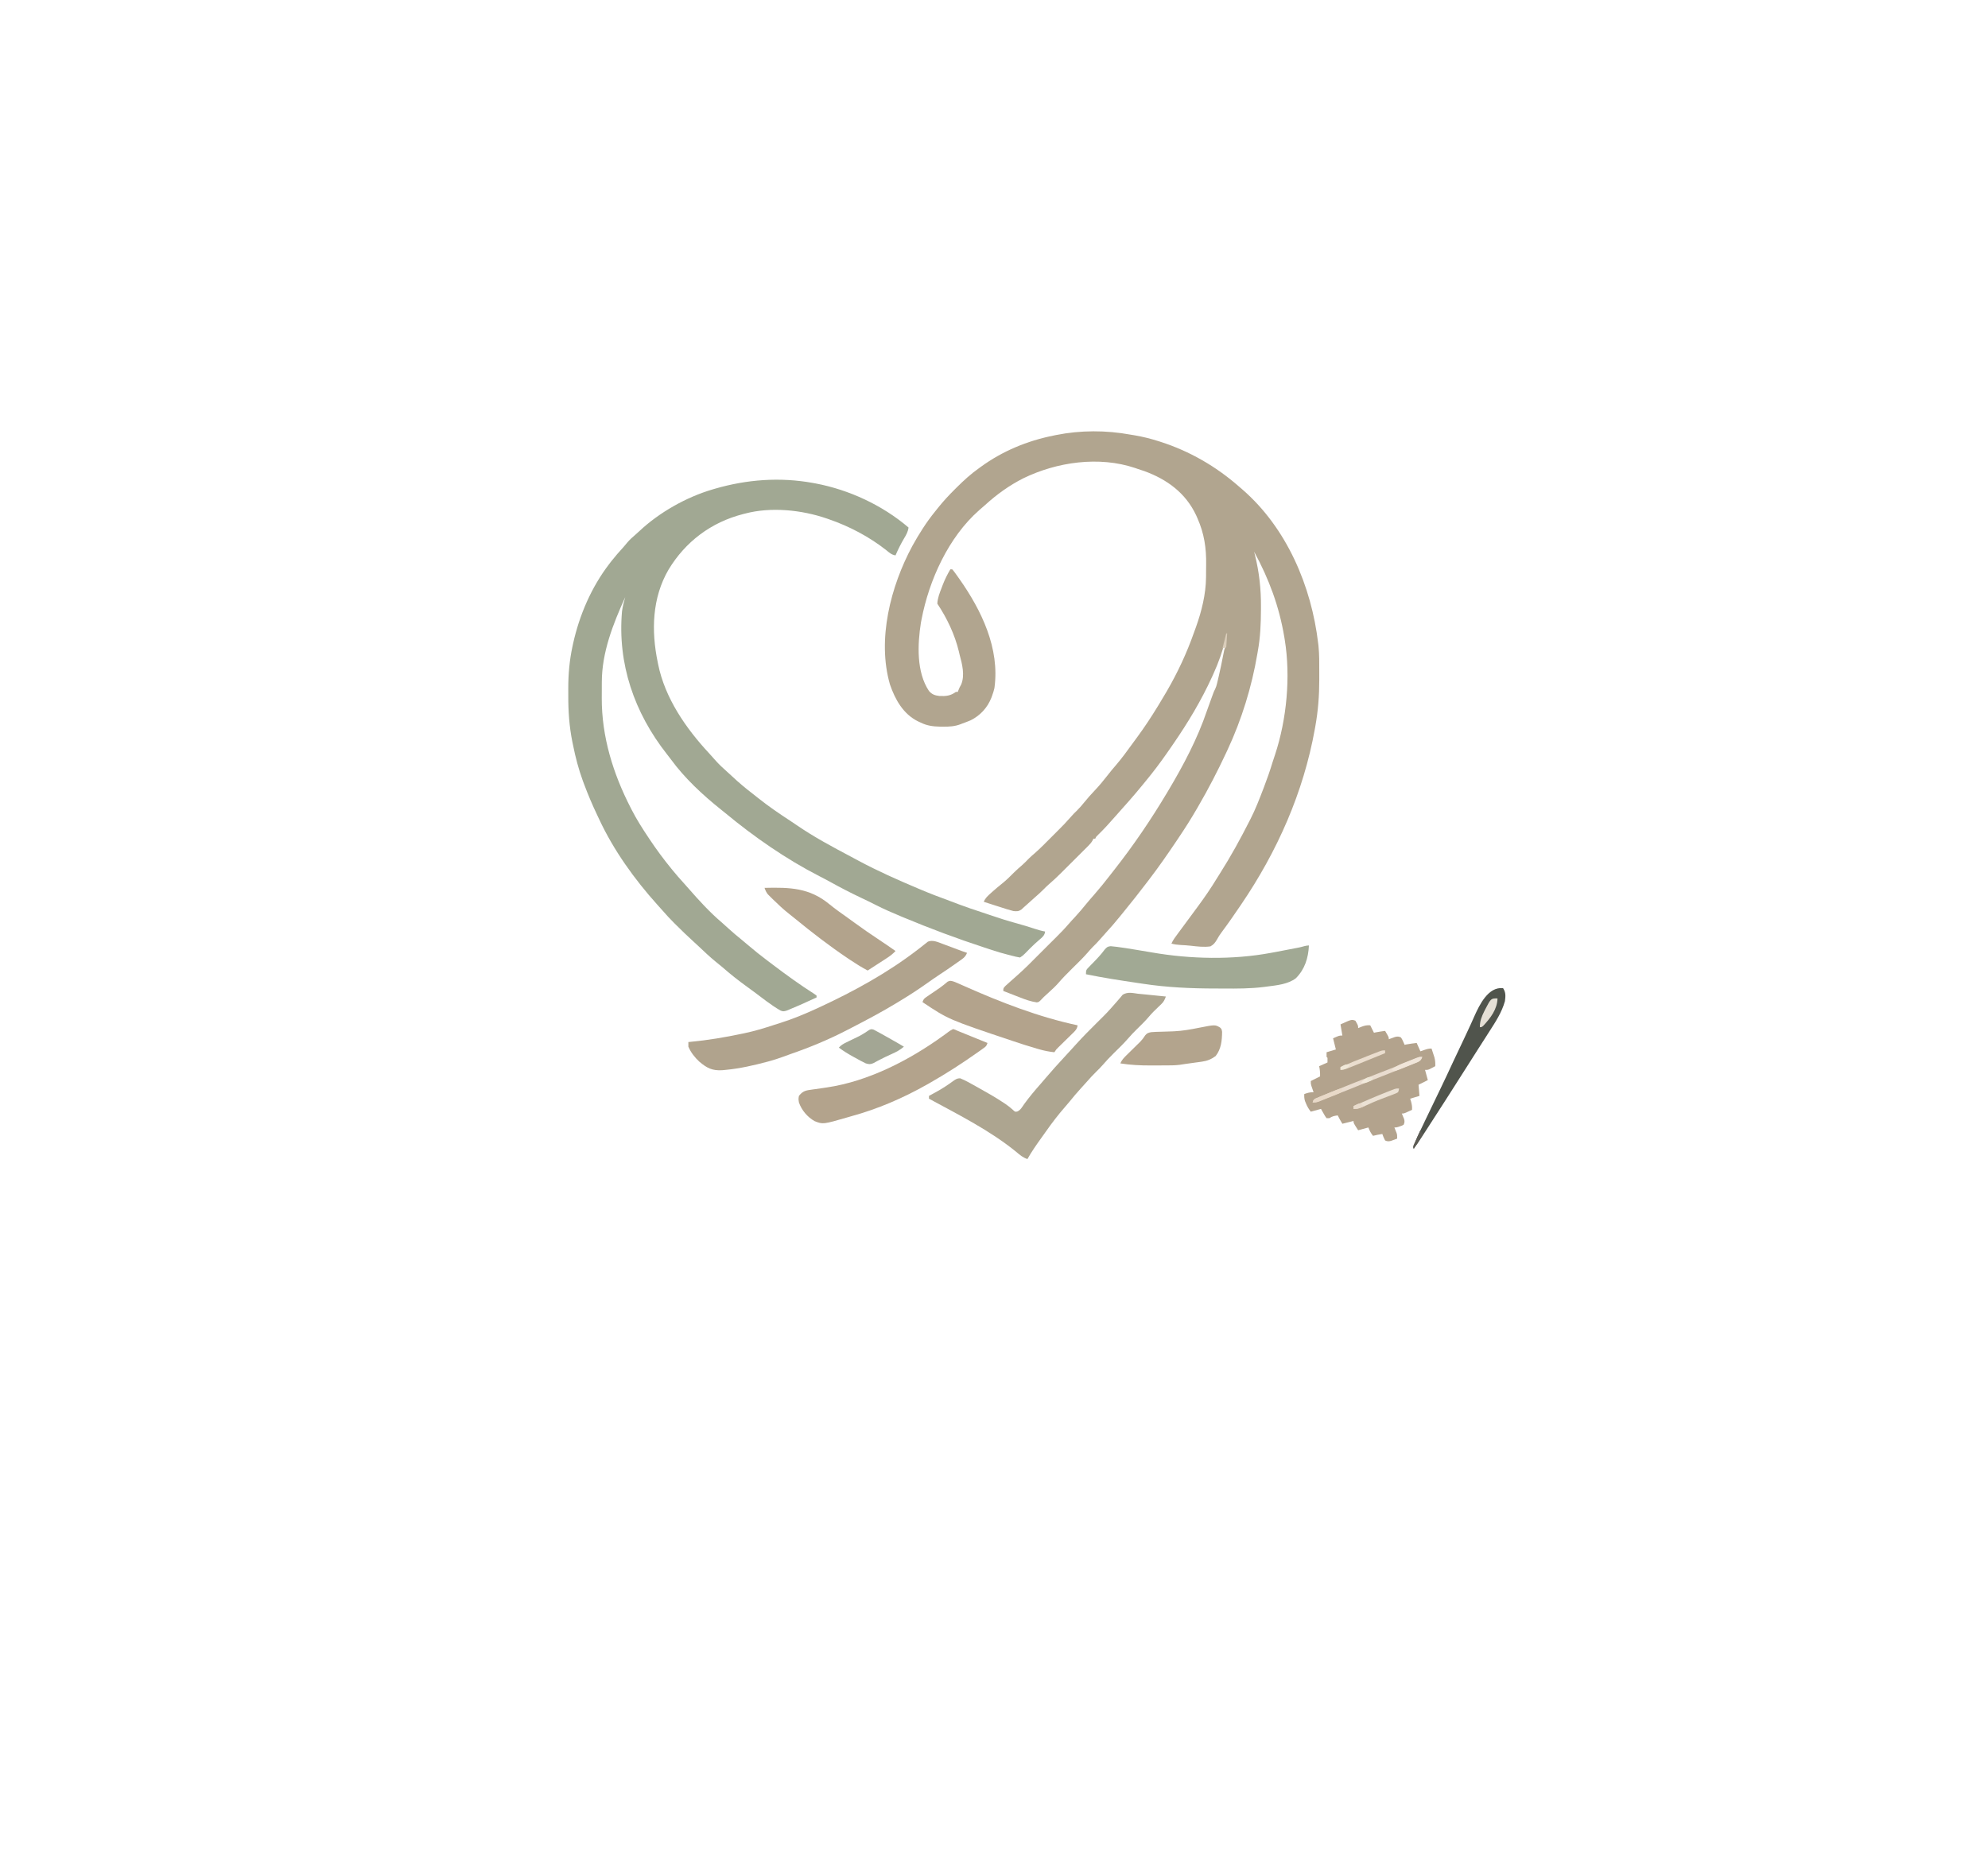
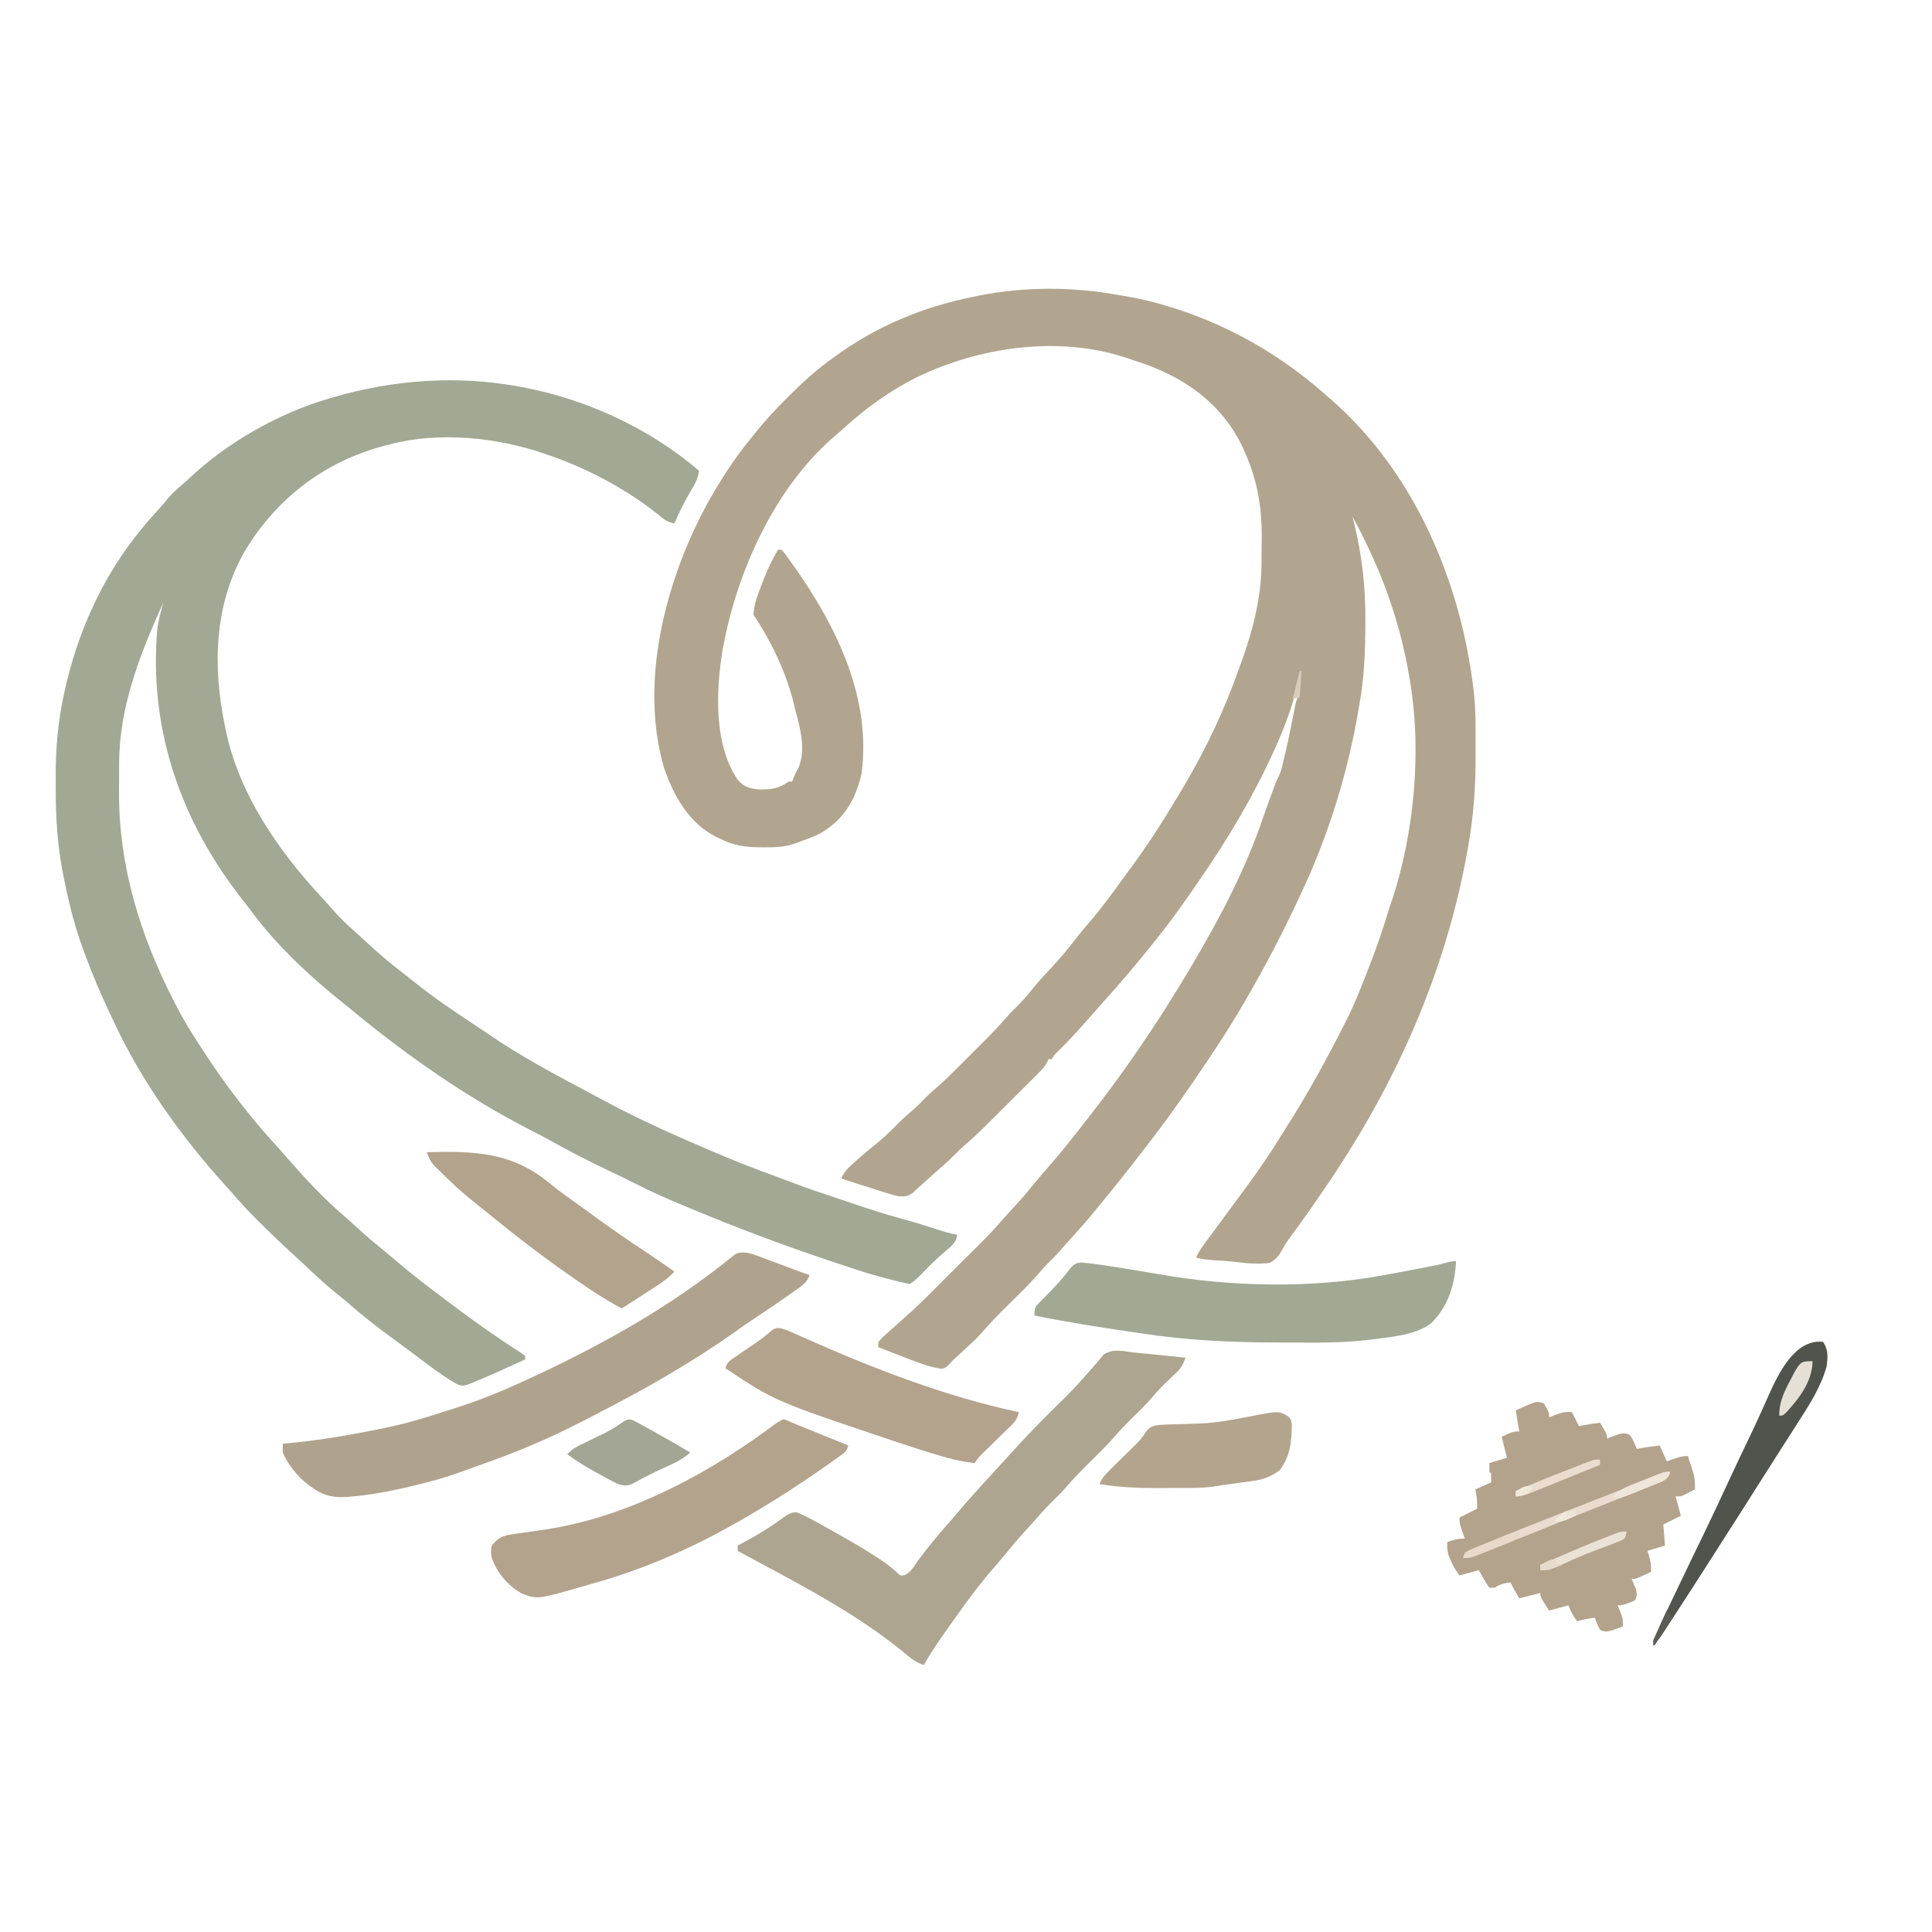
- <svg xmlns="http://www.w3.org/2000/svg" version="1.1" width="2140" height="2016">
+ <svg xmlns="http://www.w3.org/2000/svg" version="1.1" width="512" height="512" viewBox="580 440 1100 820">
  <path d="M0 0 C1.465 0.244 2.929 0.486 4.395 0.727 C13.118 2.204 21.572 4.315 30 7 C30.732 7.232 31.463 7.463 32.217 7.702 C63.45 17.724 91.891 34.12 116.533 55.717 C117.873 56.889 119.225 58.047 120.578 59.203 C168.245 100.719 194.753 163.19 202 225 C202.146 226.237 202.146 226.237 202.294 227.499 C203.227 236.801 203.151 246.115 203.13 255.453 C203.125 258.296 203.13 261.139 203.137 263.982 C203.147 281.042 201.89 297.39 198.875 314.188 C198.719 315.065 198.562 315.942 198.401 316.845 C186.148 385.224 157.999 448.657 119 506 C118.602 506.587 118.205 507.174 117.795 507.778 C111.372 517.246 104.86 526.654 98.012 535.82 C96.136 538.348 94.486 540.834 93.02 543.617 C90.902 547.166 89.613 548.946 86 551 C78.973 552.012 71.866 551.121 64.856 550.318 C61.156 549.906 57.467 549.703 53.75 549.5 C50.374 549.265 47.256 548.93 44 548 C45.721 544.108 48.221 540.829 50.75 537.438 C51.231 536.787 51.712 536.136 52.208 535.466 C53.253 534.053 54.299 532.64 55.347 531.229 C59.992 524.967 64.615 518.688 69.231 512.405 C70.396 510.821 71.562 509.239 72.729 507.657 C79.856 497.993 86.571 488.208 92.807 477.946 C93.992 476.013 95.2 474.096 96.418 472.184 C107.969 454.022 118.265 435.189 128 416 C128.36 415.301 128.72 414.602 129.091 413.882 C134.387 403.551 138.528 392.762 142.688 381.938 C143.102 380.862 143.102 380.862 143.525 379.765 C147.004 370.716 150.164 361.622 152.976 352.344 C153.784 349.704 154.637 347.1 155.562 344.5 C168.104 306.527 172.428 260.545 166 221 C165.844 220.035 165.688 219.07 165.527 218.076 C159.987 184.902 149.035 155.472 133 126 C133.254 126.995 133.508 127.99 133.77 129.016 C138.487 147.949 140.534 166.241 140.375 185.75 C140.369 187.264 140.369 187.264 140.362 188.808 C140.287 203.758 139.7 218.266 137 233 C136.828 234.012 136.657 235.024 136.48 236.067 C130.461 271.559 119.662 306.667 104.438 339.312 C103.918 340.43 103.398 341.547 102.863 342.698 C93.71 362.27 83.865 381.324 73 400 C72.644 400.618 72.288 401.237 71.921 401.874 C65.697 412.682 59.09 423.156 52.125 433.5 C51.151 434.953 50.178 436.405 49.204 437.858 C39.821 451.838 30.226 465.62 20 479 C19.211 480.034 18.422 481.068 17.609 482.133 C9.293 493.001 0.881 503.795 -7.824 514.355 C-9.294 516.142 -10.755 517.937 -12.207 519.738 C-16.844 525.48 -21.655 531.003 -26.652 536.434 C-28.703 538.676 -30.705 540.948 -32.688 543.25 C-35.386 546.36 -38.234 549.258 -41.173 552.14 C-42.871 553.869 -44.436 555.649 -46 557.5 C-51.348 563.651 -57.231 569.288 -63.03 575.009 C-68.331 580.246 -73.519 585.498 -78.364 591.168 C-81.263 594.414 -84.475 597.319 -87.688 600.25 C-88.984 601.442 -90.279 602.635 -91.574 603.828 C-92.174 604.375 -92.774 604.923 -93.392 605.486 C-94.722 606.738 -95.974 608.071 -97.203 609.422 C-99 611 -99 611 -100.973 611.312 C-107.348 610.359 -113.021 608.372 -119 606 C-120.567 605.392 -122.135 604.785 -123.703 604.18 C-128.14 602.464 -132.571 600.735 -137 599 C-137 596 -137 596 -134.508 593.398 C-133.388 592.382 -132.259 591.375 -131.125 590.375 C-130.529 589.836 -129.932 589.298 -129.318 588.743 C-126.719 586.401 -124.098 584.086 -121.473 581.773 C-113.963 575.124 -106.929 568.022 -99.878 560.894 C-95.993 556.976 -92.081 553.085 -88.164 549.199 C-86.318 547.362 -84.471 545.525 -82.625 543.688 C-81.244 542.319 -81.244 542.319 -79.836 540.924 C-75.23 536.334 -70.751 531.706 -66.52 526.767 C-64.29 524.175 -61.956 521.69 -59.625 519.188 C-55.375 514.588 -51.364 509.849 -47.438 504.969 C-44.571 501.477 -41.602 498.085 -38.625 494.688 C-33.015 488.259 -27.685 481.661 -22.476 474.906 C-20.881 472.847 -19.272 470.8 -17.66 468.754 C3.01 442.468 21.866 414.718 39 386 C39.586 385.022 40.171 384.044 40.774 383.037 C57.011 355.79 72.053 327.335 82.233 297.229 C83.679 293.026 85.216 288.858 86.75 284.688 C87.044 283.88 87.338 283.073 87.641 282.242 C87.919 281.485 88.198 280.729 88.484 279.949 C88.729 279.282 88.974 278.616 89.226 277.928 C90 276 90 276 91.023 274.021 C92.038 271.921 92.611 269.986 93.148 267.719 C93.347 266.886 93.546 266.053 93.751 265.195 C93.957 264.305 94.163 263.416 94.375 262.5 C94.591 261.582 94.807 260.664 95.03 259.718 C96.765 252.251 98.308 244.752 99.744 237.223 C100.902 231.196 100.902 231.196 102 229 C102.228 227.129 102.41 225.253 102.562 223.375 C102.688 221.871 102.688 221.871 102.816 220.336 C102.877 219.565 102.938 218.794 103 218 C102.86 218.537 102.72 219.073 102.576 219.626 C99.058 232.945 94.735 245.48 89 258 C88.602 258.878 88.204 259.757 87.793 260.662 C76.125 286.254 61.916 309.886 46 333 C45.339 333.964 44.677 334.929 43.996 335.922 C36.952 346.176 29.769 356.281 22 366 C21.507 366.618 21.014 367.236 20.505 367.873 C10.683 380.142 0.567 392.141 -9.996 403.781 C-11.813 405.793 -13.599 407.827 -15.375 409.875 C-21.915 417.373 -28.584 424.797 -35.758 431.695 C-37.123 433.001 -37.123 433.001 -38 435 C-38.66 435 -39.32 435 -40 435 C-40.252 435.577 -40.504 436.154 -40.764 436.749 C-42.155 439.282 -43.727 440.974 -45.772 443.015 C-46.547 443.793 -47.322 444.571 -48.12 445.372 C-48.96 446.205 -49.799 447.037 -50.664 447.895 C-51.53 448.76 -52.396 449.626 -53.288 450.518 C-55.124 452.35 -56.961 454.18 -58.801 456.007 C-61.598 458.786 -64.388 461.573 -67.176 464.361 C-68.963 466.144 -70.751 467.926 -72.539 469.707 C-73.366 470.533 -74.194 471.36 -75.046 472.211 C-79.32 476.451 -83.657 480.549 -88.241 484.454 C-90.075 486.066 -91.791 487.757 -93.5 489.5 C-96.482 492.529 -99.602 495.332 -102.82 498.105 C-106.129 500.981 -109.363 503.938 -112.605 506.887 C-113.791 507.933 -113.791 507.933 -115 509 C-115.801 509.749 -116.601 510.498 -117.426 511.27 C-120.655 513.441 -122.15 513.27 -126 513 C-128.296 512.436 -130.571 511.784 -132.824 511.066 C-133.452 510.869 -134.08 510.672 -134.727 510.468 C-136.717 509.841 -138.702 509.202 -140.688 508.562 C-142.032 508.137 -143.376 507.711 -144.721 507.287 C-149.156 505.884 -153.587 504.471 -158 503 C-156.437 499.032 -153.679 496.585 -150.562 493.812 C-150.029 493.33 -149.495 492.847 -148.946 492.35 C-145.509 489.266 -141.978 486.326 -138.375 483.438 C-133.709 479.685 -129.521 475.624 -125.34 471.344 C-122.651 468.65 -119.82 466.184 -116.93 463.711 C-114.241 461.327 -111.745 458.772 -109.25 456.188 C-107.441 454.429 -105.612 452.813 -103.691 451.184 C-97.491 445.795 -91.76 439.909 -85.964 434.094 C-83.942 432.067 -81.916 430.046 -79.889 428.025 C-71.34 419.484 -71.34 419.484 -63.275 410.489 C-61.663 408.606 -59.922 406.893 -58.125 405.188 C-55.126 402.234 -52.444 399.16 -49.812 395.875 C-46.264 391.447 -42.524 387.301 -38.625 383.188 C-33.783 378.058 -29.312 372.763 -25.017 367.169 C-22.022 363.273 -18.907 359.524 -15.688 355.812 C-9.269 348.348 -3.527 340.396 2.24 332.424 C3.935 330.09 5.644 327.768 7.359 325.449 C15.095 314.942 22.188 304.126 29 293 C29.407 292.339 29.814 291.678 30.233 290.997 C32.877 286.696 35.461 282.363 38 278 C38.383 277.343 38.767 276.686 39.162 276.009 C50.733 256.042 60.43 235.316 68.1 213.549 C68.864 211.384 69.652 209.23 70.453 207.078 C76.481 190.214 81.078 171.707 81.238 153.762 C81.246 152.882 81.254 152.002 81.263 151.096 C81.277 149.236 81.287 147.376 81.295 145.516 C81.307 143.65 81.327 141.784 81.357 139.918 C81.639 122.179 79.258 106.361 72 90 C71.559 88.996 71.118 87.992 70.664 86.957 C59.365 62.829 39.273 48.14 14.812 39.25 C12.545 38.489 10.275 37.739 8 37 C6.979 36.642 5.958 36.283 4.906 35.914 C-33.904 22.879 -79.195 29.355 -115.482 47.019 C-130.594 54.686 -144.117 64.398 -156.598 75.82 C-158.695 77.723 -160.833 79.553 -163 81.375 C-195.935 110.374 -216.881 156.525 -225 199 C-225.224 200.158 -225.449 201.315 -225.68 202.508 C-229.361 225.855 -230.6 255.655 -217 276 C-213.635 279.825 -210.627 280.799 -205.625 281.418 C-198.503 281.697 -193.774 281.199 -188 277 C-187.34 277 -186.68 277 -186 277 C-185.732 276.319 -185.464 275.639 -185.188 274.938 C-184 272 -184 272 -182.375 269.125 C-178.136 259.176 -181.271 246.948 -184 237 C-184.267 235.853 -184.534 234.705 -184.809 233.523 C-189.226 215.187 -197.551 197.674 -208 182 C-207.713 175.808 -205.477 170.357 -203.25 164.625 C-202.915 163.73 -202.58 162.836 -202.234 161.914 C-199.955 155.973 -197.241 150.475 -194 145 C-193.34 145 -192.68 145 -192 145 C-190.77 146.335 -190.77 146.335 -189.383 148.234 C-188.864 148.943 -188.346 149.652 -187.812 150.382 C-187.255 151.163 -186.699 151.945 -186.125 152.75 C-185.257 153.966 -185.257 153.966 -184.372 155.206 C-160.379 189.288 -140.602 230.119 -146.539 272.883 C-147.193 275.692 -147.976 278.306 -149 281 C-149.29 281.801 -149.58 282.601 -149.879 283.426 C-154.151 294.061 -161.721 302.337 -171.996 307.508 C-174.975 308.775 -177.946 309.929 -181 311 C-181.647 311.26 -182.293 311.519 -182.959 311.787 C-189.27 314.175 -195.104 314.504 -201.812 314.438 C-202.876 314.43 -203.94 314.422 -205.036 314.415 C-212.646 314.255 -219.115 313.426 -226 310 C-226.947 309.564 -227.895 309.129 -228.871 308.68 C-244.752 300.793 -253.408 285.28 -259 269 C-273.027 220.388 -258.254 163.247 -234.892 119.833 C-227.703 106.866 -219.817 94.281 -210.443 82.775 C-209.315 81.387 -208.2 79.988 -207.09 78.584 C-201.401 71.471 -195.27 64.909 -188.812 58.5 C-188.308 57.997 -187.803 57.495 -187.284 56.977 C-179.619 49.358 -171.854 42.222 -163 36 C-162.462 35.607 -161.923 35.213 -161.369 34.808 C-137.951 17.719 -111.295 6.668 -83 1 C-82.043 0.802 -81.087 0.605 -80.101 0.401 C-53.792 -4.866 -26.374 -4.822 0 0 Z " fill="#B1A58F" transform="translate(1217,468)" />
  <path d="M0 0 C1.38 0.249 1.38 0.249 2.788 0.504 C39.077 7.352 74.869 23.988 103 48 C102.429 52.485 100.555 55.825 98.25 59.625 C94.733 65.579 91.705 71.628 89 78 C84.851 77.437 82.437 75.155 79.25 72.562 C60.758 57.96 39.254 46.64 17 39 C16.331 38.766 15.663 38.532 14.974 38.291 C-12.083 28.993 -45.073 25.582 -73 33 C-73.783 33.199 -74.567 33.397 -75.374 33.602 C-109.49 42.411 -137.137 63.17 -155.36 93.379 C-173.095 123.877 -173.994 159.252 -167 193 C-166.85 193.752 -166.701 194.504 -166.547 195.279 C-159.146 231.772 -136.632 264.267 -111.691 291.086 C-109.23 293.751 -106.831 296.461 -104.438 299.188 C-100.759 303.282 -96.856 306.967 -92.719 310.594 C-90.77 312.319 -88.86 314.058 -86.969 315.844 C-79.913 322.502 -72.614 328.628 -64.912 334.521 C-62.908 336.071 -60.931 337.651 -58.957 339.238 C-47.644 348.28 -35.789 356.325 -23.67 364.243 C-21.424 365.721 -19.196 367.219 -16.98 368.742 C1.442 381.393 21.24 391.937 40.963 402.388 C43.756 403.87 46.541 405.367 49.324 406.867 C69.863 417.876 91.111 427.309 112.562 436.375 C113.343 436.706 114.123 437.037 114.926 437.377 C125.797 441.977 136.767 446.204 147.866 450.22 C151.278 451.467 154.669 452.766 158.062 454.062 C165.785 456.972 173.593 459.58 181.434 462.151 C184.242 463.08 187.043 464.029 189.844 464.98 C199.655 468.305 209.447 471.521 219.456 474.198 C225.943 475.943 232.334 477.956 238.722 480.034 C242.463 481.242 246.112 482.348 250 483 C249.576 487.348 246.742 489.382 243.625 492.062 C242.533 493.029 241.443 493.998 240.355 494.969 C239.799 495.465 239.243 495.961 238.669 496.473 C235.067 499.769 231.689 503.294 228.277 506.785 C226 509 226 509 223 511 C219.901 510.484 217.026 509.814 214 509 C212.809 508.694 211.618 508.389 210.391 508.074 C204.455 506.536 198.586 504.903 192.777 502.935 C189.98 501.993 187.176 501.073 184.37 500.157 C155.098 490.589 126.438 479.839 98 468 C97.025 467.595 96.05 467.19 95.045 466.773 C85.673 462.867 76.402 458.851 67.363 454.221 C62.319 451.638 57.218 449.195 52.095 446.774 C40.913 441.481 29.993 435.86 19.18 429.852 C15.17 427.626 11.12 425.504 7.035 423.421 C-28.855 405.033 -63.264 381.11 -94.281 355.415 C-95.812 354.155 -97.36 352.916 -98.91 351.68 C-118.44 336.09 -137.944 317.973 -152.687 297.771 C-154.153 295.794 -155.667 293.862 -157.191 291.93 C-192.152 247.462 -210.424 194.762 -205.415 138.042 C-204.716 132.919 -203.401 127.971 -202 123 C-215.078 151.959 -227.125 182.273 -227.168 214.59 C-227.171 215.493 -227.175 216.395 -227.178 217.326 C-227.183 219.231 -227.185 221.136 -227.185 223.041 C-227.187 225.898 -227.206 228.755 -227.225 231.611 C-227.353 273.306 -215 313.092 -196 350 C-195.63 350.728 -195.26 351.457 -194.879 352.208 C-189.583 362.532 -183.36 372.226 -176.938 381.875 C-176.562 382.44 -176.187 383.004 -175.8 383.586 C-168.534 394.482 -160.787 404.984 -152.5 415.125 C-151.948 415.802 -151.396 416.48 -150.828 417.178 C-146.996 421.852 -143.051 426.4 -138.965 430.855 C-137.171 432.814 -135.423 434.802 -133.688 436.812 C-122.537 449.574 -110.927 462.338 -97.977 473.305 C-95.491 475.436 -93.096 477.657 -90.688 479.875 C-86.203 483.964 -81.597 487.846 -76.875 491.656 C-74.307 493.75 -71.78 495.882 -69.263 498.036 C-62.973 503.417 -56.535 508.564 -49.926 513.547 C-47.759 515.182 -45.598 516.826 -43.438 518.469 C-28.638 529.683 -13.6 540.586 2.078 550.547 C2.712 551.026 3.347 551.506 4 552 C4 552.66 4 553.32 4 554 C-14.92 562.655 -14.92 562.655 -24.5 566.625 C-25.665 567.112 -26.831 567.6 -28.031 568.102 C-31.097 569.029 -32.134 569.272 -35 568 C-45.026 562.211 -54.214 554.753 -63.49 547.855 C-65.967 546.024 -68.458 544.212 -70.953 542.406 C-80.151 535.734 -88.947 528.82 -97.477 521.317 C-99.746 519.355 -102.093 517.495 -104.438 515.625 C-110.981 510.312 -117.046 504.504 -123.168 498.718 C-124.838 497.152 -126.52 495.605 -128.215 494.066 C-134.763 488.12 -141.11 481.994 -147.375 475.75 C-148.499 474.633 -148.499 474.633 -149.646 473.493 C-153.748 469.38 -157.68 465.174 -161.472 460.773 C-163.398 458.539 -165.385 456.364 -167.375 454.188 C-191.969 426.861 -214.508 395.47 -230.027 362.091 C-230.721 360.599 -231.424 359.112 -232.133 357.628 C-237.398 346.607 -242.114 335.448 -246.375 324 C-246.78 322.915 -247.184 321.831 -247.601 320.714 C-252.18 308.163 -255.517 295.47 -258.125 282.375 C-258.376 281.175 -258.628 279.975 -258.887 278.738 C-262.199 262.247 -263.343 245.762 -263.261 228.963 C-263.25 226.368 -263.261 223.774 -263.273 221.18 C-263.287 205.92 -261.978 190.996 -258.75 176.062 C-258.424 174.541 -258.424 174.541 -258.091 172.988 C-251.251 142.087 -238.329 112.147 -219 87 C-218.312 86.1 -217.623 85.2 -216.914 84.273 C-212.833 79.063 -208.488 74.13 -204.023 69.246 C-202.426 67.473 -200.916 65.683 -199.438 63.812 C-196.882 60.864 -194.173 58.417 -191.203 55.898 C-189.725 54.625 -188.277 53.317 -186.859 51.977 C-165.444 31.8 -136.147 15.252 -108 7 C-107.211 6.766 -106.422 6.532 -105.608 6.292 C-71.108 -3.768 -35.459 -6.428 0 0 Z " fill="#A1A893" transform="translate(875,520)" />
  <path d="M0 0 C3 5.222 3 5.222 3 8 C4.217 7.505 5.434 7.01 6.688 6.5 C9.925 5.275 12.501 4.672 16 5 C17.32 7.64 18.64 10.28 20 13 C20.681 12.856 21.361 12.711 22.062 12.562 C25.363 11.931 28.671 11.457 32 11 C36 17.75 36 17.75 36 20 C36.603 19.772 37.207 19.544 37.828 19.309 C38.627 19.021 39.427 18.734 40.25 18.438 C41.039 18.147 41.828 17.857 42.641 17.559 C45.279 16.934 46.537 16.873 49 18 C50.266 19.848 50.266 19.848 51.25 22.062 C51.585 22.796 51.92 23.529 52.266 24.285 C52.508 24.851 52.75 25.417 53 26 C53.66 25.856 54.32 25.711 55 25.562 C58.656 24.877 62.306 24.438 66 24 C67.32 26.97 68.64 29.94 70 33 C71.423 32.505 72.846 32.01 74.312 31.5 C77.131 30.52 78.985 30 82 30 C82.677 32.038 83.341 34.081 84 36.125 C84.371 37.262 84.743 38.399 85.125 39.57 C85.969 42.879 86.165 45.605 86 49 C84.733 49.674 83.461 50.339 82.188 51 C81.48 51.371 80.772 51.742 80.043 52.125 C78 53 78 53 75 53 C75.99 56.63 76.98 60.26 78 64 C73.05 66.475 73.05 66.475 68 69 C68.495 74.94 68.495 74.94 69 81 C65.7 81.99 62.4 82.98 59 84 C59.33 85.052 59.66 86.104 60 87.188 C60.84 90.389 61.198 92.741 61 96 C59.544 96.671 58.085 97.337 56.625 98 C55.407 98.557 55.407 98.557 54.164 99.125 C52 100 52 100 50 100 C50.228 100.531 50.456 101.062 50.691 101.609 C50.979 102.316 51.266 103.022 51.562 103.75 C51.998 104.794 51.998 104.794 52.441 105.859 C53.101 108.387 53.079 109.621 52 112 C50.223 113.047 50.223 113.047 48.062 113.75 C46.997 114.114 46.997 114.114 45.91 114.484 C44 115 44 115 42 115 C42.217 115.531 42.433 116.062 42.656 116.609 C42.935 117.316 43.213 118.022 43.5 118.75 C43.778 119.446 44.057 120.142 44.344 120.859 C45 123 45 123 45 127 C43.588 127.534 42.17 128.052 40.75 128.562 C39.961 128.853 39.172 129.143 38.359 129.441 C35.742 130.061 34.45 130.098 32 129 C30.25 125.438 30.25 125.438 29 122 C25.623 122.537 22.303 123.111 19 124 C16.527 120.966 15.526 118.814 14 115 C10.37 115.99 6.74 116.98 3 118 C-2 110.25 -2 110.25 -2 108 C-5.96 108.99 -9.92 109.98 -14 111 C-15.812 107.98 -17.487 105.143 -19 102 C-22.735 102.498 -24.812 102.875 -28 105 C-28.99 105 -29.98 105 -31 105 C-32.605 102.812 -32.605 102.812 -34.188 100 C-34.717 99.072 -35.247 98.144 -35.793 97.188 C-36.191 96.466 -36.59 95.744 -37 95 C-40.63 95.99 -44.26 96.98 -48 98 C-50.385 94.82 -51.75 92.637 -53.188 89.062 C-53.532 88.228 -53.876 87.394 -54.23 86.535 C-55.035 83.886 -55.143 81.751 -55 79 C-51.38 77.684 -48.904 77 -45 77 C-45.217 76.385 -45.433 75.77 -45.656 75.137 C-45.935 74.328 -46.213 73.52 -46.5 72.688 C-46.778 71.887 -47.057 71.086 -47.344 70.262 C-48 68 -48 68 -48 65 C-44.7 63.35 -41.4 61.7 -38 60 C-37.911 56.168 -38.121 52.734 -39 49 C-36.03 47.68 -33.06 46.36 -30 45 C-29.957 43.334 -29.959 41.666 -30 40 C-30.495 39.505 -30.495 39.505 -31 39 C-31 37.35 -31 35.7 -31 34 C-27.7 33.01 -24.4 32.02 -21 31 C-21.99 27.04 -22.98 23.08 -24 19 C-17.375 16 -17.375 16 -14 16 C-14.66 12.04 -15.32 8.08 -16 4 C-4.174 -1.391 -4.174 -1.391 0 0 Z " fill="#B3A38D" transform="translate(1459,1099)" />
  <path d="M0 0 C2.61 0.259 5.221 0.51 7.832 0.754 C10.492 1.022 13.152 1.291 15.812 1.562 C17.199 1.703 18.585 1.843 19.971 1.982 C23.314 2.32 26.657 2.659 30 3 C28.823 6.294 27.741 8.631 25.207 11.051 C24.663 11.58 24.119 12.109 23.559 12.654 C22.983 13.201 22.406 13.749 21.812 14.312 C20.617 15.476 19.423 16.641 18.23 17.809 C17.662 18.364 17.094 18.919 16.509 19.492 C14.786 21.213 13.189 23.008 11.625 24.875 C7.576 29.656 3.062 33.988 -1.408 38.371 C-4.524 41.444 -7.523 44.553 -10.375 47.875 C-15.258 53.538 -20.647 58.692 -25.973 63.934 C-30.316 68.235 -34.481 72.602 -38.463 77.24 C-40.532 79.61 -42.747 81.806 -45 84 C-48.549 87.512 -51.92 91.09 -55.164 94.883 C-57.352 97.406 -59.613 99.856 -61.875 102.312 C-65.949 106.78 -69.811 111.37 -73.602 116.078 C-75.298 118.145 -77.008 120.167 -78.773 122.172 C-86.217 130.633 -92.889 139.485 -99.375 148.698 C-100.999 150.998 -102.636 153.287 -104.277 155.574 C-109.5 162.874 -114.607 170.159 -119 178 C-123.651 176.514 -126.9 173.79 -130.562 170.688 C-158.76 147.524 -193.064 130.338 -225 113 C-225 112.01 -225 111.02 -225 110 C-224.019 109.466 -223.038 108.933 -222.027 108.383 C-220.663 107.632 -219.3 106.879 -217.938 106.125 C-216.863 105.531 -216.863 105.531 -215.766 104.924 C-209.914 101.633 -204.369 97.995 -198.963 94.012 C-196.408 92.209 -194.663 90.995 -191.48 91.02 C-185.379 93.431 -179.721 96.811 -174 100 C-173.172 100.459 -172.345 100.918 -171.492 101.391 C-162.35 106.479 -153.276 111.639 -144.562 117.438 C-143.979 117.826 -143.395 118.214 -142.793 118.615 C-139.964 120.538 -137.367 122.554 -134.84 124.848 C-132.323 127.255 -132.323 127.255 -129.982 126.826 C-126.467 125.361 -124.688 121.906 -122.562 118.875 C-116.962 111.148 -110.922 103.967 -104.603 96.825 C-102.502 94.433 -100.44 92.008 -98.379 89.582 C-92.415 82.564 -86.259 75.754 -80 69 C-78.681 67.565 -77.365 66.129 -76.049 64.692 C-74.664 63.179 -73.277 61.668 -71.889 60.157 C-70.098 58.203 -68.316 56.241 -66.54 54.272 C-59.358 46.34 -51.859 38.771 -44.25 31.25 C-33.035 20.185 -33.035 20.185 -22.652 8.344 C-21.425 6.848 -20.151 5.392 -18.875 3.938 C-17.665 2.497 -17.665 2.497 -16.43 1.027 C-10.993 -2.186 -6.082 -0.816 0 0 Z " fill="#ADA590" transform="translate(1225,1070)" />
  <path d="M0 0 C0.649 0.24 1.298 0.481 1.966 0.728 C4.016 1.489 6.063 2.26 8.109 3.031 C9.497 3.549 10.885 4.066 12.273 4.582 C14.809 5.525 17.343 6.473 19.876 7.424 C21.858 8.16 23.853 8.863 25.859 9.531 C24.489 12.75 23.096 14.397 20.254 16.414 C19.162 17.197 19.162 17.197 18.047 17.996 C17.263 18.544 16.48 19.092 15.672 19.656 C14.453 20.522 14.453 20.522 13.21 21.405 C7.766 25.251 2.256 28.991 -3.315 32.651 C-8.651 36.165 -13.862 39.843 -19.078 43.531 C-27.582 49.523 -36.244 55.144 -45.141 60.531 C-46.371 61.285 -47.602 62.039 -48.832 62.793 C-64.998 72.65 -81.698 81.518 -98.525 90.184 C-100.124 91.008 -101.722 91.834 -103.318 92.664 C-122.997 102.889 -143.379 111.294 -164.324 118.544 C-167.179 119.545 -170.017 120.585 -172.855 121.633 C-177.306 123.255 -181.762 124.711 -186.328 125.969 C-187.072 126.174 -187.816 126.379 -188.583 126.591 C-203.41 130.57 -218.832 134.123 -234.141 135.531 C-235.391 135.65 -236.641 135.768 -237.93 135.891 C-248.739 136.454 -254.307 133.461 -262.383 126.637 C-267.311 122.071 -271.471 116.73 -274.141 110.531 C-274.181 108.865 -274.186 107.197 -274.141 105.531 C-273.485 105.472 -272.829 105.412 -272.154 105.351 C-253.178 103.573 -234.768 100.468 -216.141 96.531 C-214.798 96.251 -214.798 96.251 -213.429 95.964 C-202.946 93.744 -192.794 90.697 -182.625 87.343 C-180.115 86.523 -177.598 85.73 -175.078 84.941 C-161.684 80.692 -148.901 75.402 -136.141 69.531 C-135.151 69.076 -134.161 68.621 -133.141 68.152 C-96.232 51.058 -59.893 31.159 -27.594 6.309 C-26.732 5.65 -25.871 4.991 -24.984 4.313 C-23.387 3.08 -21.804 1.828 -20.239 0.556 C-19.533 0.009 -18.828 -0.538 -18.102 -1.102 C-17.501 -1.585 -16.901 -2.069 -16.283 -2.567 C-11.019 -4.783 -5.033 -1.883 0 0 Z " fill="#B0A38D" transform="translate(1015.141,1016.469)" />
  <path d="M0 0 C-0.604 13.384 -4.424 25.722 -14.062 35.312 C-22.397 41.762 -34.607 42.906 -44.754 44.227 C-46.043 44.395 -47.333 44.564 -48.662 44.737 C-63.039 46.509 -77.384 46.532 -91.848 46.391 C-94.631 46.37 -97.413 46.37 -100.196 46.371 C-126.619 46.37 -152.914 45.215 -179.062 41.188 C-180.843 40.923 -182.624 40.659 -184.404 40.396 C-202.985 37.627 -221.602 34.811 -240 31 C-240 26.5 -239.737 26.232 -236.781 23.207 C-235.76 22.143 -235.76 22.143 -234.718 21.058 C-233.62 19.947 -233.62 19.947 -232.5 18.812 C-227.949 14.162 -223.65 9.645 -219.812 4.375 C-217.63 1.939 -216.642 1.047 -213.331 0.803 C-212.309 0.913 -211.287 1.023 -210.234 1.137 C-208.502 1.32 -208.502 1.32 -206.734 1.507 C-200.28 2.359 -193.857 3.358 -187.438 4.438 C-186.105 4.657 -184.772 4.877 -183.439 5.096 C-173.694 6.703 -173.694 6.703 -168.869 7.549 C-127.583 14.718 -82.216 15.677 -41 8 C-39.428 7.713 -37.856 7.426 -36.284 7.14 C-28.202 5.657 -20.132 4.116 -12.078 2.488 C-11.068 2.285 -11.068 2.285 -10.038 2.078 C-6.707 1.397 -3.37 0 0 0 Z " fill="#A1A994" transform="translate(1409,1018)" />
  <path d="M0 0 C2.233 0.703 2.233 0.703 5 2 C6.157 2.469 7.313 2.937 8.505 3.42 C9.833 3.96 11.161 4.499 12.488 5.039 C13.191 5.325 13.895 5.61 14.619 5.905 C16.85 6.811 19.081 7.718 21.312 8.625 C22.831 9.242 24.35 9.859 25.869 10.477 C29.579 11.984 33.29 13.492 37 15 C35.904 18.288 35.4 18.716 32.703 20.645 C31.653 21.402 31.653 21.402 30.581 22.174 C29.812 22.715 29.043 23.255 28.25 23.812 C27.447 24.383 26.644 24.953 25.817 25.541 C9.349 37.171 -7.478 48.025 -25 58 C-25.909 58.518 -26.818 59.037 -27.754 59.571 C-53.793 74.326 -81.098 86.118 -110 94 C-110.964 94.284 -111.928 94.567 -112.922 94.859 C-140.078 102.733 -140.078 102.733 -149.137 99.156 C-156.81 94.83 -163.149 87.352 -166 79 C-166.562 75.312 -166.562 75.312 -166 72 C-162.459 67.629 -159.887 66.311 -154.363 65.559 C-153.073 65.37 -151.783 65.181 -150.453 64.987 C-149.777 64.898 -149.101 64.808 -148.404 64.716 C-145.577 64.34 -142.758 63.913 -139.937 63.488 C-138.538 63.278 -137.14 63.07 -135.741 62.864 C-91.398 56.318 -47.368 33.66 -11.273 7.613 C-10.537 7.087 -9.801 6.561 -9.043 6.019 C-7.684 5.038 -6.337 4.041 -5.006 3.022 C-3.215 1.719 -3.215 1.719 0 0 Z " fill="#B3A38C" transform="translate(1026,1108)" />
  <path d="M0 0 C1.983 0.78 3.945 1.614 5.891 2.484 C7.057 3.001 8.224 3.517 9.426 4.049 C10.047 4.326 10.668 4.602 11.307 4.887 C50.294 22.202 91.177 38.11 133 47 C132.535 51.268 129.847 53.521 126.906 56.352 C126.4 56.852 125.893 57.352 125.371 57.867 C123.754 59.46 122.128 61.043 120.5 62.625 C118.874 64.216 117.25 65.809 115.629 67.404 C114.621 68.396 113.609 69.384 112.594 70.369 C109.957 72.924 109.957 72.924 108 76 C102.327 75.409 97.061 74.365 91.586 72.789 C90.808 72.569 90.03 72.348 89.228 72.121 C80.958 69.749 72.781 67.111 64.625 64.375 C63.854 64.117 63.082 63.859 62.288 63.594 C-5.919 40.721 -5.919 40.721 -34 22 C-32.81 18.431 -31.855 17.931 -28.809 15.855 C-27.946 15.261 -27.083 14.666 -26.193 14.053 C-24.829 13.129 -24.829 13.129 -23.438 12.188 C-21.664 10.974 -19.892 9.759 -18.121 8.543 C-17.256 7.956 -16.391 7.368 -15.5 6.763 C-12.496 4.645 -9.667 2.347 -6.871 -0.038 C-4.198 -1.413 -2.841 -0.873 0 0 Z " fill="#B3A38C" transform="translate(1027,1057)" />
  <path d="M0 0 C27.381 -0.635 48.31 -0.169 69.957 17.727 C76.299 22.932 83.036 27.605 89.715 32.363 C91.956 33.968 94.183 35.59 96.406 37.219 C105.313 43.734 114.354 49.996 123.57 56.068 C129.453 59.945 135.247 63.932 141 68 C137.939 71.294 134.692 73.67 130.922 76.109 C130.35 76.481 129.779 76.853 129.19 77.236 C127.38 78.412 125.565 79.581 123.75 80.75 C122.515 81.55 121.281 82.351 120.047 83.152 C117.035 85.107 114.018 87.055 111 89 C104.448 85.499 98.226 81.643 92.062 77.5 C91.15 76.888 90.238 76.277 89.298 75.646 C69.64 62.395 50.919 47.97 32.598 32.938 C30.457 31.181 28.303 29.456 26.121 27.75 C20.208 23.097 14.792 18.027 9.438 12.75 C8.734 12.064 8.03 11.378 7.305 10.671 C6.646 10.011 5.987 9.351 5.309 8.672 C4.719 8.085 4.129 7.498 3.521 6.894 C1.776 4.722 0.915 2.618 0 0 Z " fill="#B2A38C" transform="translate(823,956)" />
  <path d="M0 0 C1.725 1.662 1.725 1.662 2.256 4.596 C2.171 14.103 1.339 23.002 -4.65 30.725 C-9.371 34.209 -13.72 35.995 -19.521 36.795 C-20.689 36.961 -21.856 37.128 -23.059 37.299 C-24.265 37.46 -25.47 37.621 -26.713 37.787 C-27.915 37.956 -29.117 38.125 -30.355 38.299 C-32.602 38.614 -34.849 38.924 -37.097 39.229 C-39.258 39.524 -41.414 39.851 -43.565 40.206 C-48.071 40.76 -52.486 40.825 -57.021 40.83 C-57.95 40.834 -58.879 40.837 -59.836 40.84 C-61.798 40.845 -63.761 40.848 -65.723 40.848 C-68.673 40.85 -71.621 40.868 -74.57 40.887 C-85.643 40.919 -96.329 40.405 -107.275 38.662 C-105.714 34.894 -103.373 32.544 -100.479 29.705 C-100.007 29.239 -99.536 28.773 -99.05 28.293 C-97.547 26.807 -96.037 25.328 -94.525 23.85 C-93.033 22.386 -91.543 20.92 -90.056 19.45 C-88.624 18.038 -87.181 16.636 -85.738 15.234 C-83.657 13.061 -82.184 11.043 -80.576 8.533 C-78.467 6.012 -77.309 5.669 -74.01 5.021 C-70.5 4.751 -67.037 4.603 -63.519 4.565 C-59.59 4.518 -55.666 4.359 -51.74 4.194 C-50.548 4.145 -50.548 4.145 -49.333 4.096 C-40.323 3.669 -31.619 2.107 -22.779 0.338 C-5.278 -3.103 -5.278 -3.103 0 0 Z " fill="#B3A48D" transform="translate(1313.275,1106.338)" />
  <path d="M0 0 C3.064 4.596 2.702 8.613 2 14 C-1.391 26.139 -8.25 36.502 -15 47 C-16.283 49.011 -17.566 51.023 -18.848 53.035 C-21.588 57.329 -24.336 61.617 -27.09 65.902 C-30.419 71.086 -33.719 76.287 -37 81.5 C-42.91 90.882 -48.887 100.22 -54.871 109.555 C-57.556 113.744 -60.236 117.936 -62.91 122.133 C-69.899 133.094 -76.932 144.026 -84.034 154.914 C-84.88 156.212 -85.725 157.511 -86.569 158.811 C-87.747 160.624 -88.929 162.433 -90.113 164.242 C-90.792 165.282 -91.47 166.322 -92.169 167.394 C-93.676 169.538 -95.131 171.196 -97 173 C-95.144 167.054 -92.965 161.437 -90.262 155.828 C-89.904 155.076 -89.547 154.324 -89.179 153.55 C-88.02 151.114 -86.854 148.682 -85.688 146.25 C-84.874 144.543 -84.06 142.836 -83.247 141.129 C-77.871 129.853 -72.436 118.606 -66.986 107.366 C-62.451 97.992 -58.052 88.558 -53.687 79.104 C-49.875 70.855 -45.981 62.65 -42.031 54.466 C-39.665 49.545 -37.356 44.605 -35.117 39.625 C-34.637 38.56 -34.157 37.495 -33.663 36.397 C-32.756 34.378 -31.857 32.356 -30.966 30.329 C-25.441 18.023 -15.989 -1.81 0 0 Z " fill="#50544C" transform="translate(1618,1064)" />
  <path d="M0 0 C2.803 1.475 5.594 2.953 8.355 4.507 C9.444 5.118 10.534 5.73 11.656 6.36 C12.784 6.998 13.912 7.635 15.074 8.292 C16.202 8.926 17.33 9.559 18.492 10.212 C23.22 12.873 27.932 15.545 32.574 18.354 C28.554 21.888 24.464 24.001 19.636 26.167 C15.218 28.181 10.816 30.191 6.523 32.464 C5.897 32.793 5.271 33.122 4.626 33.461 C2.922 34.365 1.224 35.283 -0.473 36.202 C-3.881 37.532 -4.97 37.315 -8.426 36.354 C-10.141 35.568 -11.826 34.713 -13.481 33.808 C-14.426 33.292 -15.37 32.776 -16.344 32.245 C-17.808 31.433 -17.808 31.433 -19.301 30.604 C-20.269 30.079 -21.237 29.553 -22.235 29.011 C-27.562 26.082 -32.567 23.009 -37.426 19.354 C-35.105 16.76 -32.796 15.375 -29.672 13.866 C-28.734 13.407 -27.797 12.947 -26.83 12.474 C-25.851 12.001 -24.872 11.529 -23.864 11.042 C-21.944 10.113 -20.026 9.179 -18.11 8.241 C-17.165 7.779 -16.22 7.317 -15.246 6.84 C-11.561 4.899 -8.127 2.635 -4.7 0.272 C-2.426 -0.646 -2.426 -0.646 0 0 Z " fill="#A3A694" transform="translate(940.426,1108.646)" />
  <path d="M0 0 C-1.014 2.811 -1.731 3.846 -4.365 5.349 C-5.36 5.748 -6.354 6.147 -7.379 6.559 C-9.079 7.252 -9.079 7.252 -10.813 7.959 C-12.063 8.452 -13.312 8.945 -14.562 9.438 C-15.853 9.957 -17.142 10.478 -18.431 11 C-22.613 12.687 -26.806 14.345 -31 16 C-32.47 16.582 -33.94 17.164 -35.41 17.746 C-41.163 20.023 -46.917 22.297 -52.68 24.547 C-58.469 26.808 -64.248 29.084 -69.977 31.496 C-77.195 34.529 -84.504 37.32 -91.812 40.125 C-93.871 40.916 -95.93 41.707 -97.988 42.499 C-99.842 43.213 -101.696 43.925 -103.55 44.637 C-105.975 45.595 -108.321 46.596 -110.69 47.671 C-114 49 -114 49 -118 49 C-117 46 -117 46 -114.47 44.632 C-113.324 44.159 -112.177 43.686 -110.996 43.199 C-110.351 42.93 -109.706 42.662 -109.041 42.385 C-106.844 41.474 -104.641 40.581 -102.438 39.688 C-100.864 39.041 -99.29 38.393 -97.716 37.746 C-80.233 30.582 -62.627 23.719 -45.025 16.854 C-42.728 15.958 -40.43 15.061 -38.133 14.164 C-37.025 13.732 -35.918 13.301 -34.777 12.856 C-26.373 9.568 -18.018 6.169 -9.705 2.659 C-8.441 2.132 -8.441 2.132 -7.152 1.595 C-6.419 1.286 -5.685 0.976 -4.93 0.658 C-3 0 -3 0 0 0 Z " fill="#E9DCCF" transform="translate(1531,1138)" />
  <path d="M0 0 C-0.228 11.639 -7.462 21.02 -15.082 29.27 C-17 31 -17 31 -19 31 C-19 24.382 -17.114 19.567 -14.188 13.75 C-13.844 13.065 -13.5 12.38 -13.146 11.674 C-7.076 0 -7.076 0 0 0 Z " fill="#E5E0D6" transform="translate(1612,1075)" />
  <path d="M0 0 C-0.176 1.85 -0.176 1.85 -1 4 C-3.234 5.293 -3.234 5.293 -6.18 6.402 C-7.255 6.818 -8.33 7.234 -9.438 7.662 C-10.572 8.083 -11.706 8.504 -12.875 8.938 C-15.082 9.777 -17.287 10.62 -19.492 11.465 C-20.578 11.88 -21.663 12.294 -22.782 12.721 C-26.795 14.316 -30.71 16.081 -34.622 17.907 C-39.427 20.115 -43.63 22 -49 22 C-49 21.01 -49 20.02 -49 19 C-37.167 13.748 -25.296 8.621 -13.25 3.875 C-12.269 3.485 -11.288 3.095 -10.277 2.694 C-8.91 2.161 -8.91 2.161 -7.516 1.617 C-6.714 1.304 -5.913 0.99 -5.087 0.667 C-3 0 -3 0 0 0 Z " fill="#EBE1D4" transform="translate(1506,1172)" />
  <path d="M0 0 C0 0.99 0 1.98 0 3 C-5.122 5.083 -10.245 7.164 -15.369 9.244 C-17.109 9.951 -18.849 10.658 -20.588 11.365 C-23.1 12.386 -25.613 13.406 -28.125 14.426 C-28.893 14.738 -29.661 15.051 -30.452 15.373 C-32.632 16.257 -34.815 17.131 -37 18 C-37.734 18.293 -38.469 18.587 -39.226 18.889 C-42.285 20.081 -44.687 21 -48 21 C-48 20.01 -48 19.02 -48 18 C-38.696 13.939 -29.331 10.085 -19.864 6.42 C-17.774 5.61 -15.687 4.791 -13.6 3.973 C-12.261 3.453 -10.921 2.933 -9.582 2.414 C-8.388 1.95 -7.194 1.485 -5.964 1.006 C-3 0 -3 0 0 0 Z " fill="#EADDCE" transform="translate(1491,1131)" />
  <path d="M0 0 C-1.033 3 -1.827 3.903 -4.642 5.48 C-6.285 6.149 -6.285 6.149 -7.961 6.832 C-9.751 7.564 -9.751 7.564 -11.578 8.311 C-12.513 8.68 -12.513 8.68 -13.467 9.056 C-15.369 9.81 -17.259 10.59 -19.148 11.373 C-29.301 15.459 -29.301 15.459 -33 14 C-29.546 11.024 -26.379 9.102 -22.148 7.422 C-21.05 6.984 -19.952 6.545 -18.82 6.094 C-17.115 5.429 -17.115 5.429 -15.375 4.75 C-14.23 4.291 -13.086 3.832 -11.906 3.359 C-3.408 0 -3.408 0 0 0 Z " fill="#F0E5D9" transform="translate(1531,1138)" />
  <path d="M0 0 C-1 3 -1 3 -3.529 4.35 C-4.629 4.795 -5.729 5.241 -6.863 5.699 C-8.06 6.186 -9.257 6.672 -10.49 7.174 C-11.118 7.422 -11.745 7.67 -12.391 7.926 C-14.3 8.683 -16.2 9.458 -18.1 10.236 C-27.461 14 -27.461 14 -32 14 C-31 11 -31 11 -28.256 9.542 C-26.461 8.802 -26.461 8.802 -24.629 8.047 C-23.991 7.782 -23.354 7.518 -22.697 7.245 C-21.348 6.689 -19.997 6.138 -18.644 5.592 C-16.569 4.752 -14.502 3.893 -12.436 3.031 C-2.276 -1.138 -2.276 -1.138 0 0 Z " fill="#E8D9C8" transform="translate(1445,1173)" />
  <path d="M0 0 C0.99 1.32 1.98 2.64 3 4 C2.529 4.736 2.059 5.472 1.574 6.23 C0.952 7.206 0.329 8.182 -0.312 9.188 C-0.927 10.15 -1.542 11.113 -2.176 12.105 C-3.821 14.716 -5.424 17.347 -7 20 C-8 18 -8 18 -7.379 16.121 C-7.039 15.377 -6.698 14.633 -6.348 13.867 C-5.983 13.062 -5.619 12.256 -5.244 11.426 C-4.854 10.584 -4.464 9.742 -4.062 8.875 C-3.483 7.601 -3.483 7.601 -2.893 6.301 C-1.935 4.197 -0.971 2.097 0 0 Z " fill="#5C5B54" transform="translate(1529,1217)" />
  <path d="M0 0 C0 0.99 0 1.98 0 3 C-7.286 6.429 -7.286 6.429 -12 6 C-7.915 1.694 -6.091 0 0 0 Z " fill="#F2EADC" transform="translate(1477,1160)" />
  <path d="M0 0 C0 0.66 0 1.32 0 2 C0.99 2.33 1.98 2.66 3 3 C1.753 3.508 0.503 4.006 -0.75 4.5 C-1.446 4.778 -2.142 5.057 -2.859 5.344 C-5 6 -5 6 -9 6 C-9 5.01 -9 4.02 -9 3 C-3.375 0 -3.375 0 0 0 Z " fill="#E8DBCC" transform="translate(1466,1188)" />
  <path d="M0 0 C0.536 0.227 1.073 0.454 1.625 0.688 C-1.455 4.36 -3.623 5.256 -8.375 5.688 C-8.375 4.697 -8.375 3.708 -8.375 2.688 C-2.96 -0.389 -2.96 -0.389 0 0 Z " fill="#F0E8D8" transform="translate(1451.375,1146.312)" />
  <path d="M0 0 C0.33 0 0.66 0 1 0 C0.67 4.95 0.34 9.9 0 15 C-1.32 15.33 -2.64 15.66 -4 16 C-2.68 10.72 -1.36 5.44 0 0 Z " fill="#DACDBA" transform="translate(1320,682)" />
  <path d="M0 0 C0 0.99 0 1.98 0 3 C-1.65 3.33 -3.3 3.66 -5 4 C-5 3.34 -5 2.68 -5 2 C-5.66 1.67 -6.32 1.34 -7 1 C-4 0 -4 0 0 0 Z " fill="#ECE5D6" transform="translate(1477,1160)" />
</svg>
